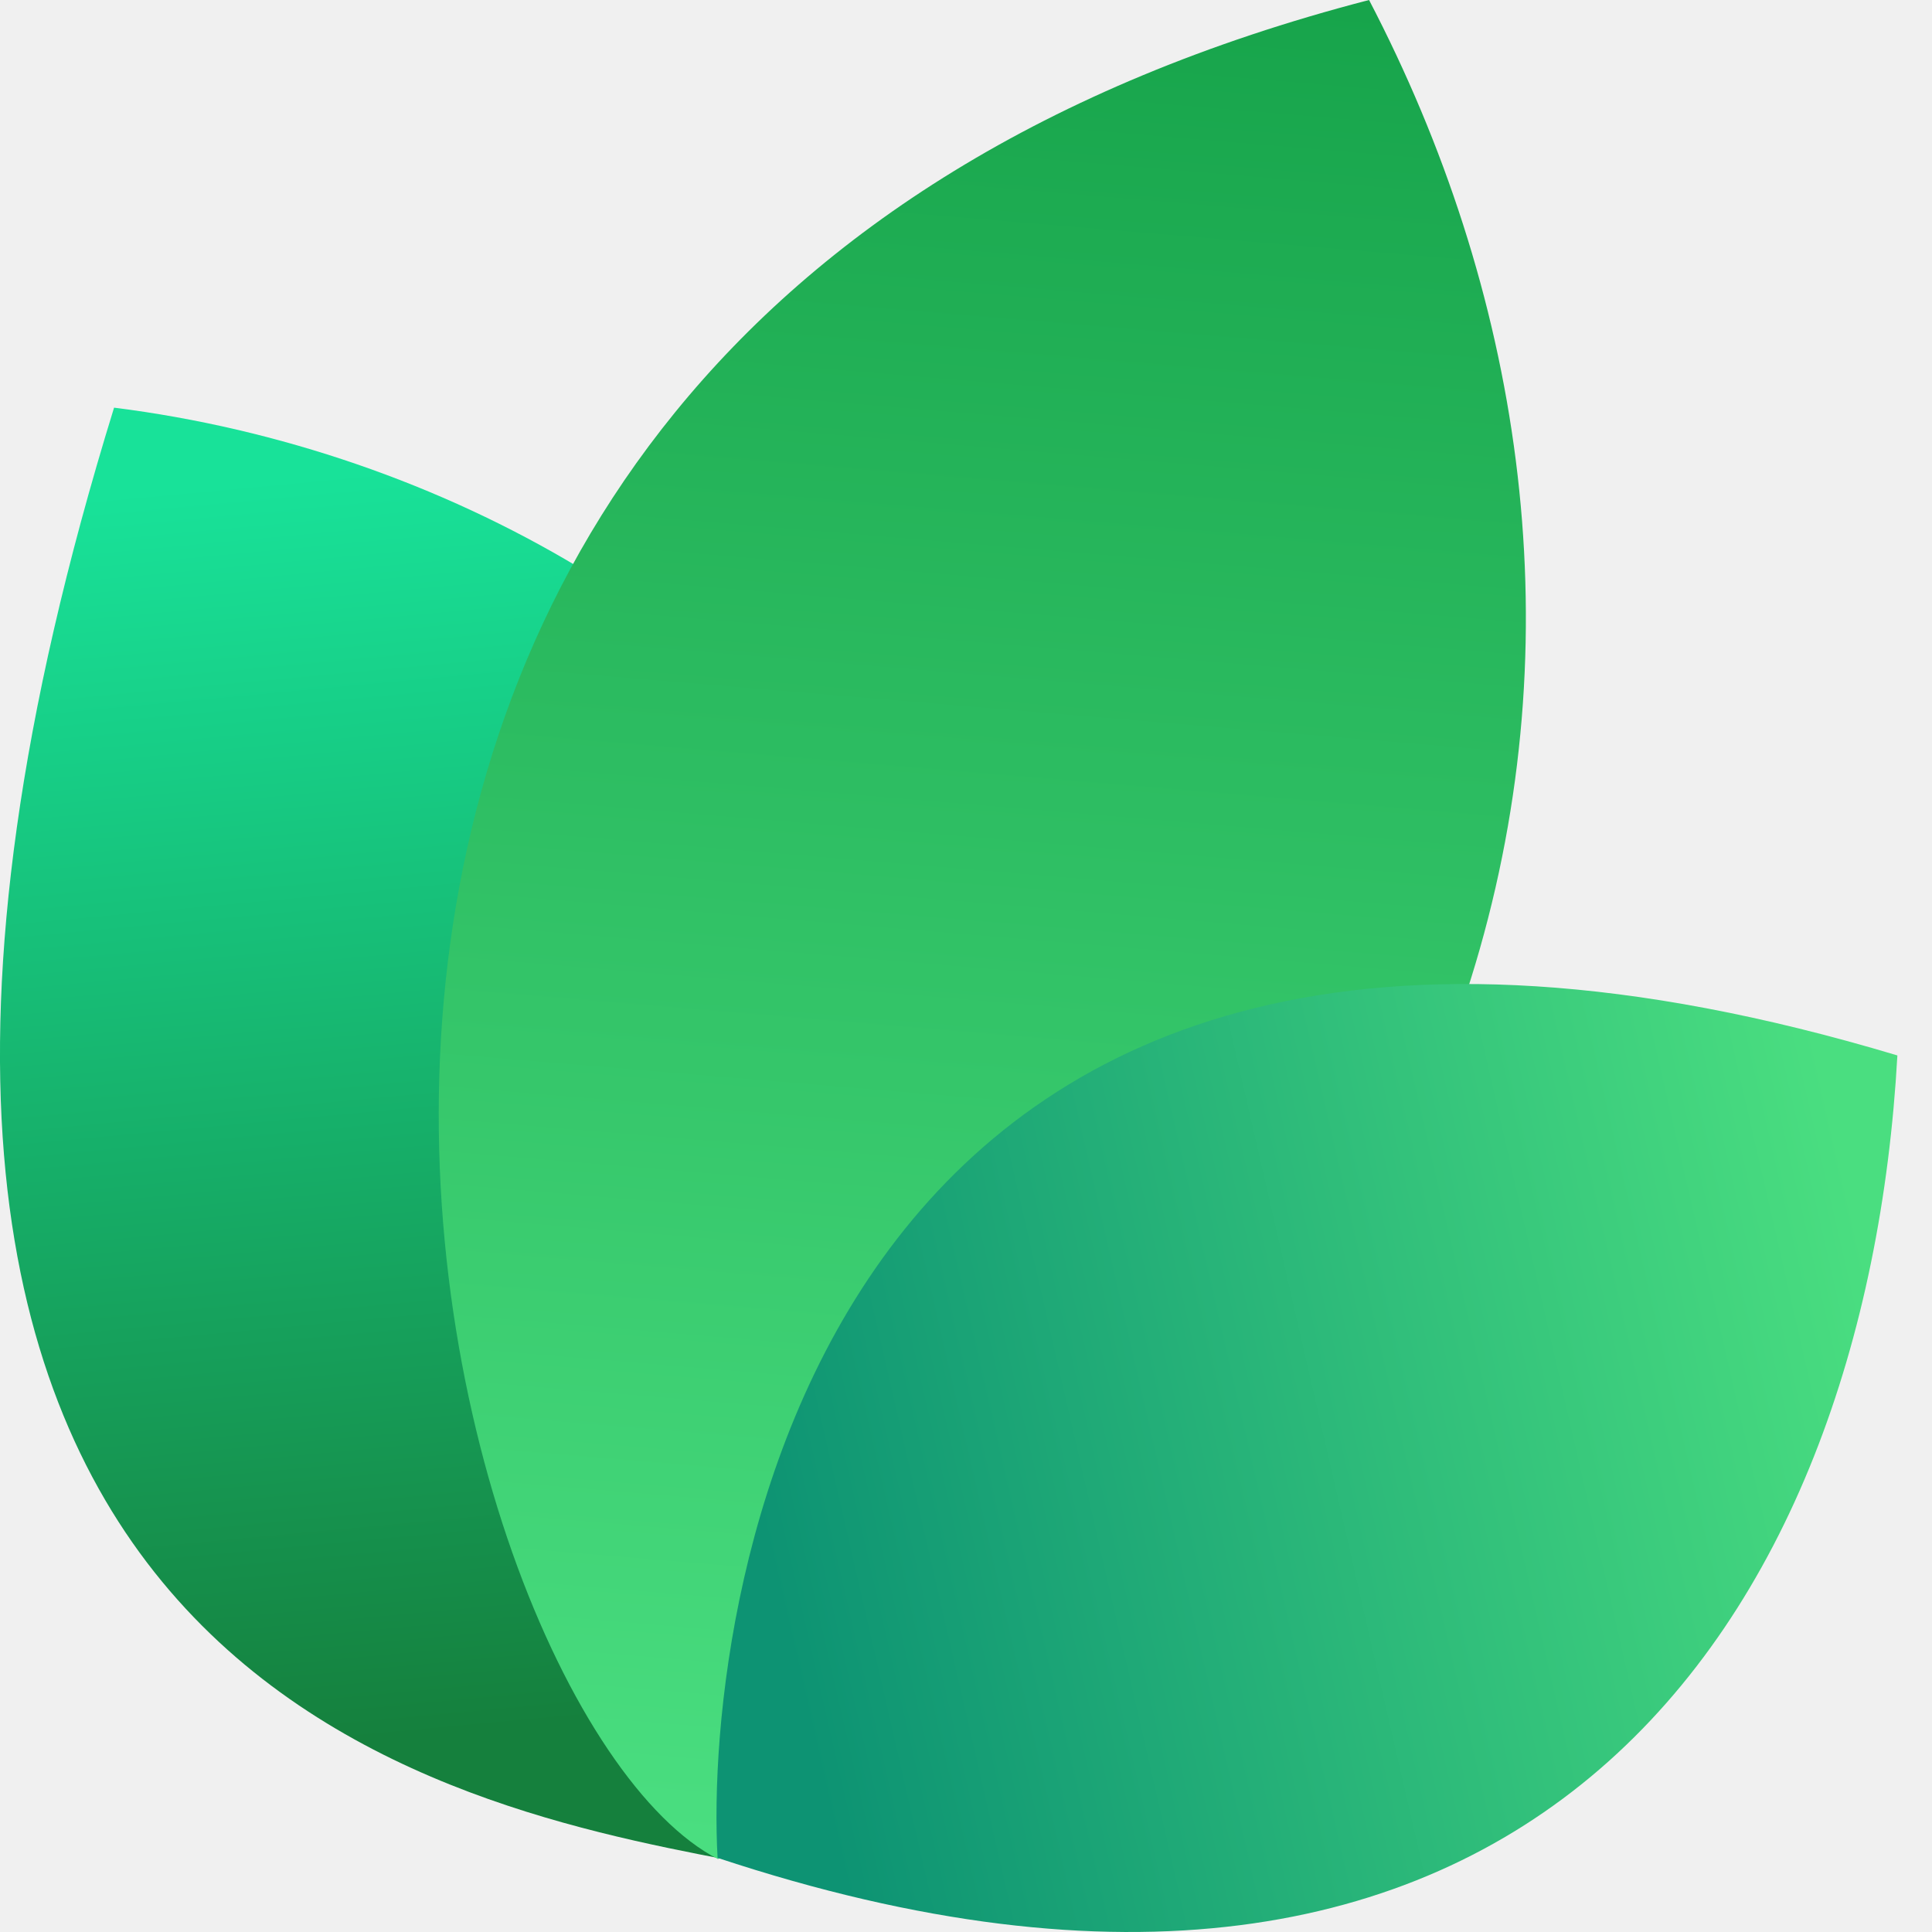
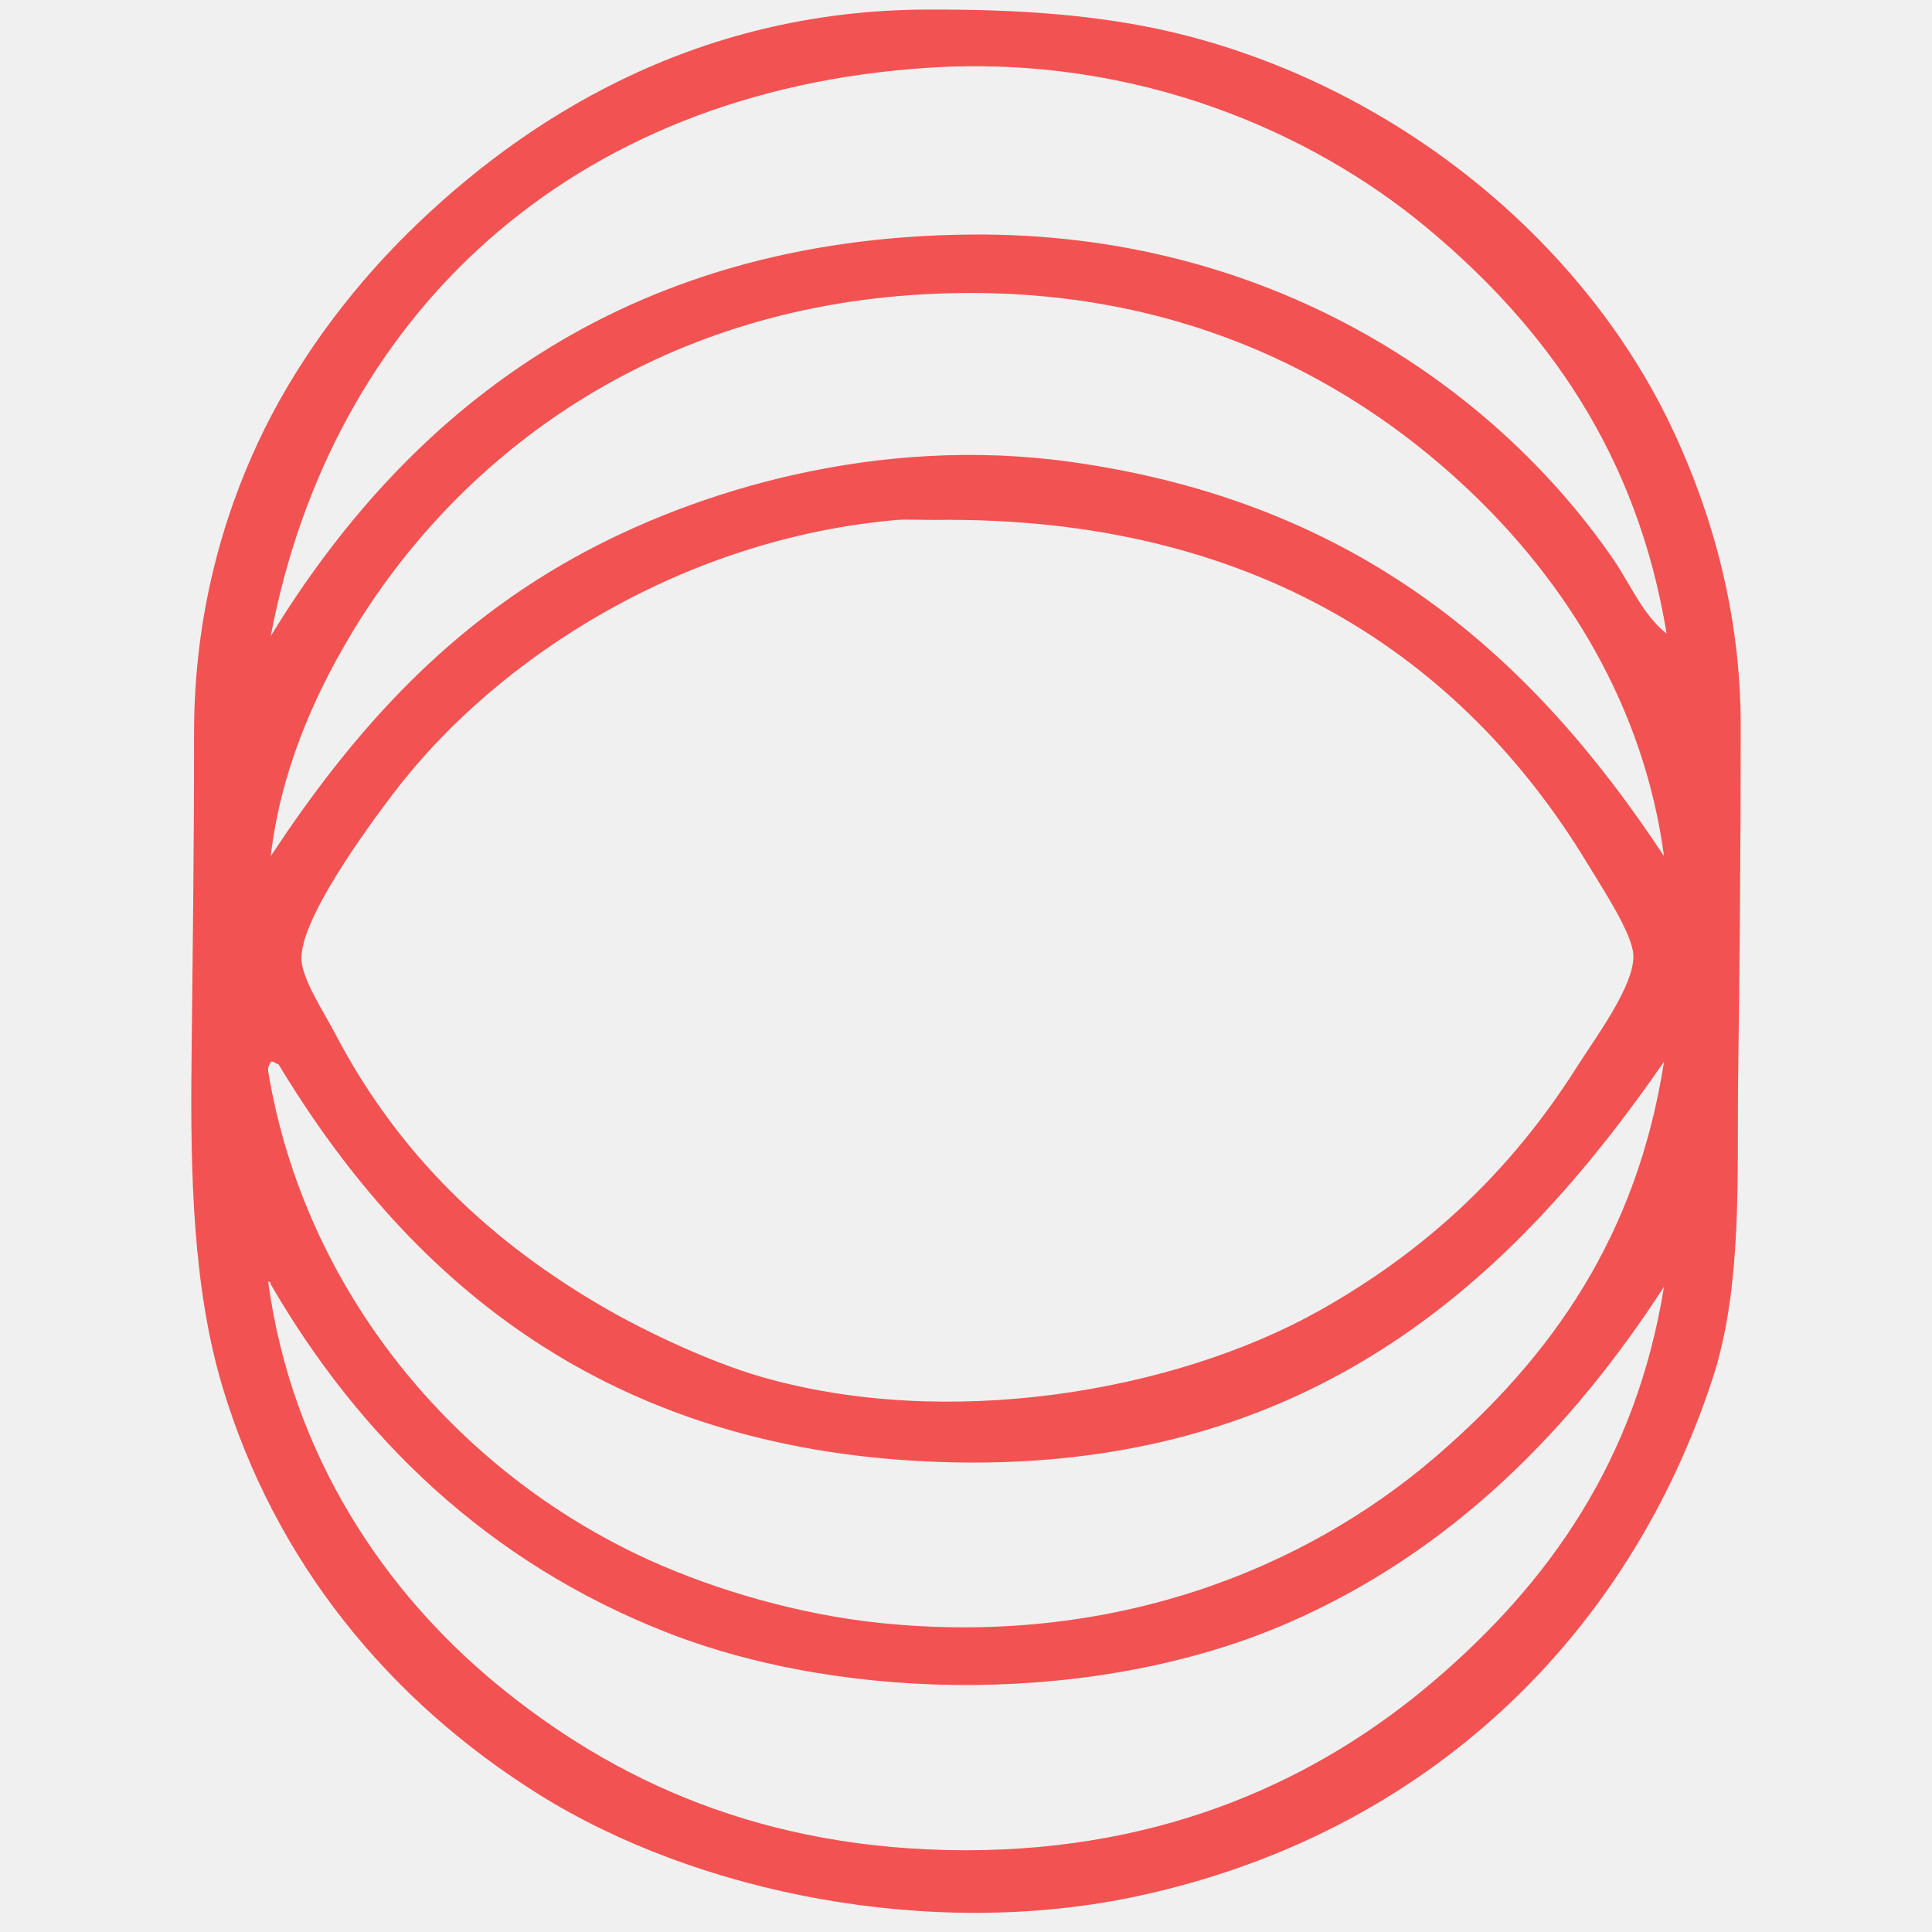
- <svg xmlns="http://www.w3.org/2000/svg" width="24" height="24" viewBox="0 0 24 24" fill="none">
-   <path d="M9.061 23.108C5.268 22.377 -3.391 20.627 1.417 5.064C9.634 6.099 16.973 14.064 9.061 23.108Z" fill="url(#paint0_linear_17557_2021)" />
-   <path d="M8.919 23.094C5.276 21.222 0.784 4.209 17.007 0C20.757 7.193 19.621 16.545 8.919 23.094Z" fill="url(#paint1_linear_17557_2021)" />
-   <path d="M8.914 23.079C8.735 19.882 10.159 9.085 23.57 13.111C23.181 20.123 18.984 26.418 8.914 23.079Z" fill="url(#paint2_linear_17557_2021)" />
+ <svg xmlns="http://www.w3.org/2000/svg" width="202" height="202" viewBox="0 0 202 202" fill="none">
+   <g clip-path="url(#clip0_4_20)">
+     <path fill-rule="evenodd" clip-rule="evenodd" d="M96.733 1.002C106.347 0.954 115.582 1.513 124.264 3.784C146.831 9.687 165.997 25.726 175.049 45.257C178.984 53.743 181.998 64.095 181.998 75.856C181.998 88.69 181.906 99.398 181.732 112.526C181.594 122.873 182.216 134.485 179.06 144.134C170.351 170.766 149.448 191.704 118.919 198.253C97.364 202.877 72.891 197.953 56.373 187.633C40.77 177.885 28.744 163.373 23.23 144.896C20.136 134.533 19.908 122.394 20.022 111.261C20.14 99.688 20.29 89.657 20.29 76.616C20.29 64.236 23.366 54.002 26.973 46.27C30.674 38.334 36.255 30.65 42.744 24.268C54.629 12.578 72.409 1.129 96.733 1.002ZM149.122 23.764C137.17 13.832 118.856 5.732 97.268 7.072C59.431 9.427 34.64 33.183 28.307 66.503C42.365 43.482 64.79 24.829 101.546 24.523C132.45 24.266 155.914 39.983 168.636 58.411C170.487 61.093 171.699 64.221 174.251 66.249C171.188 47.521 161.741 34.246 149.122 23.764ZM153.398 51.075C140.244 38.695 121.172 29.069 95.397 30.844C67.335 32.777 47.459 48.251 36.594 66.503C32.61 73.193 29.3 80.953 28.307 89.515C36.496 77.101 46.01 66.154 59.849 58.411C72.798 51.164 91.979 45.495 111.97 48.296C142.414 52.557 160.347 68.847 173.981 89.515C171.882 73.83 163.746 60.813 153.398 51.075ZM93.795 54.363C71.535 56.284 51.977 68.672 41.14 82.941C37.992 87.082 31.537 96.03 31.517 100.135C31.506 102.309 33.794 105.677 34.992 107.975C41.702 120.851 51.423 129.943 63.326 136.804C67.81 139.39 74.343 142.414 79.362 143.885C98.919 149.617 122.765 145.537 137.9 137.058C149.024 130.821 157.902 122.573 164.897 111.517C166.767 108.56 170.902 103.05 170.777 99.884C170.688 97.649 167.677 93.097 165.966 90.273C152.874 68.657 130.996 53.952 97.808 54.361C96.57 54.378 94.754 54.279 93.795 54.363ZM28.041 112.021C31.845 134.96 47.58 153.884 67.868 163.105C74.935 166.315 83.701 168.82 91.923 169.679C116.142 172.214 136.376 164.152 150.193 152.232C162.261 141.819 171.145 129.253 173.981 111.01C158.268 133.687 136.363 155.132 95.664 152.736C62.197 150.767 42.307 133.138 29.11 111.261C28.769 111.247 28.74 110.939 28.309 111.008C28.204 111.352 27.952 111.489 28.041 112.021ZM51.829 176.002C64.125 186.174 79.804 193.449 101.011 193.451C122.044 193.453 138.038 185.896 149.925 175.749C161.864 165.557 171.038 152.774 173.981 134.529C164.534 149.136 152.024 162.132 134.69 169.679C115.078 178.218 88.731 178.117 69.739 170.69C50.933 163.337 37.497 150.153 28.307 134.276C28.291 134.122 28.267 133.976 28.039 134.023C30.513 152.27 40.312 166.471 51.829 176.002Z" fill="#F35252" />
+   </g>
  <defs>
-     <linearGradient id="paint0_linear_17557_2021" x1="3.776" y1="5.916" x2="5.232" y2="21.559" gradientUnits="userSpaceOnUse">
-       <stop stop-color="#18E299" />
-       <stop offset="1" stop-color="#15803D" />
-     </linearGradient>
-     <linearGradient id="paint1_linear_17557_2021" x1="12.171" y1="-0.718" x2="10.19" y2="22.983" gradientUnits="userSpaceOnUse">
-       <stop stop-color="#16A34A" />
-       <stop offset="1" stop-color="#4ADE80" />
-     </linearGradient>
-     <linearGradient id="paint2_linear_17557_2021" x1="23.133" y1="15.353" x2="9.338" y2="18.52" gradientUnits="userSpaceOnUse">
-       <stop stop-color="#4ADE80" />
-       <stop offset="1" stop-color="#0D9373" />
-     </linearGradient>
+     <clipPath id="clip0_4_20">
+       <rect width="162" height="199" fill="white" transform="translate(20 1)" />
+     </clipPath>
  </defs>
</svg>
